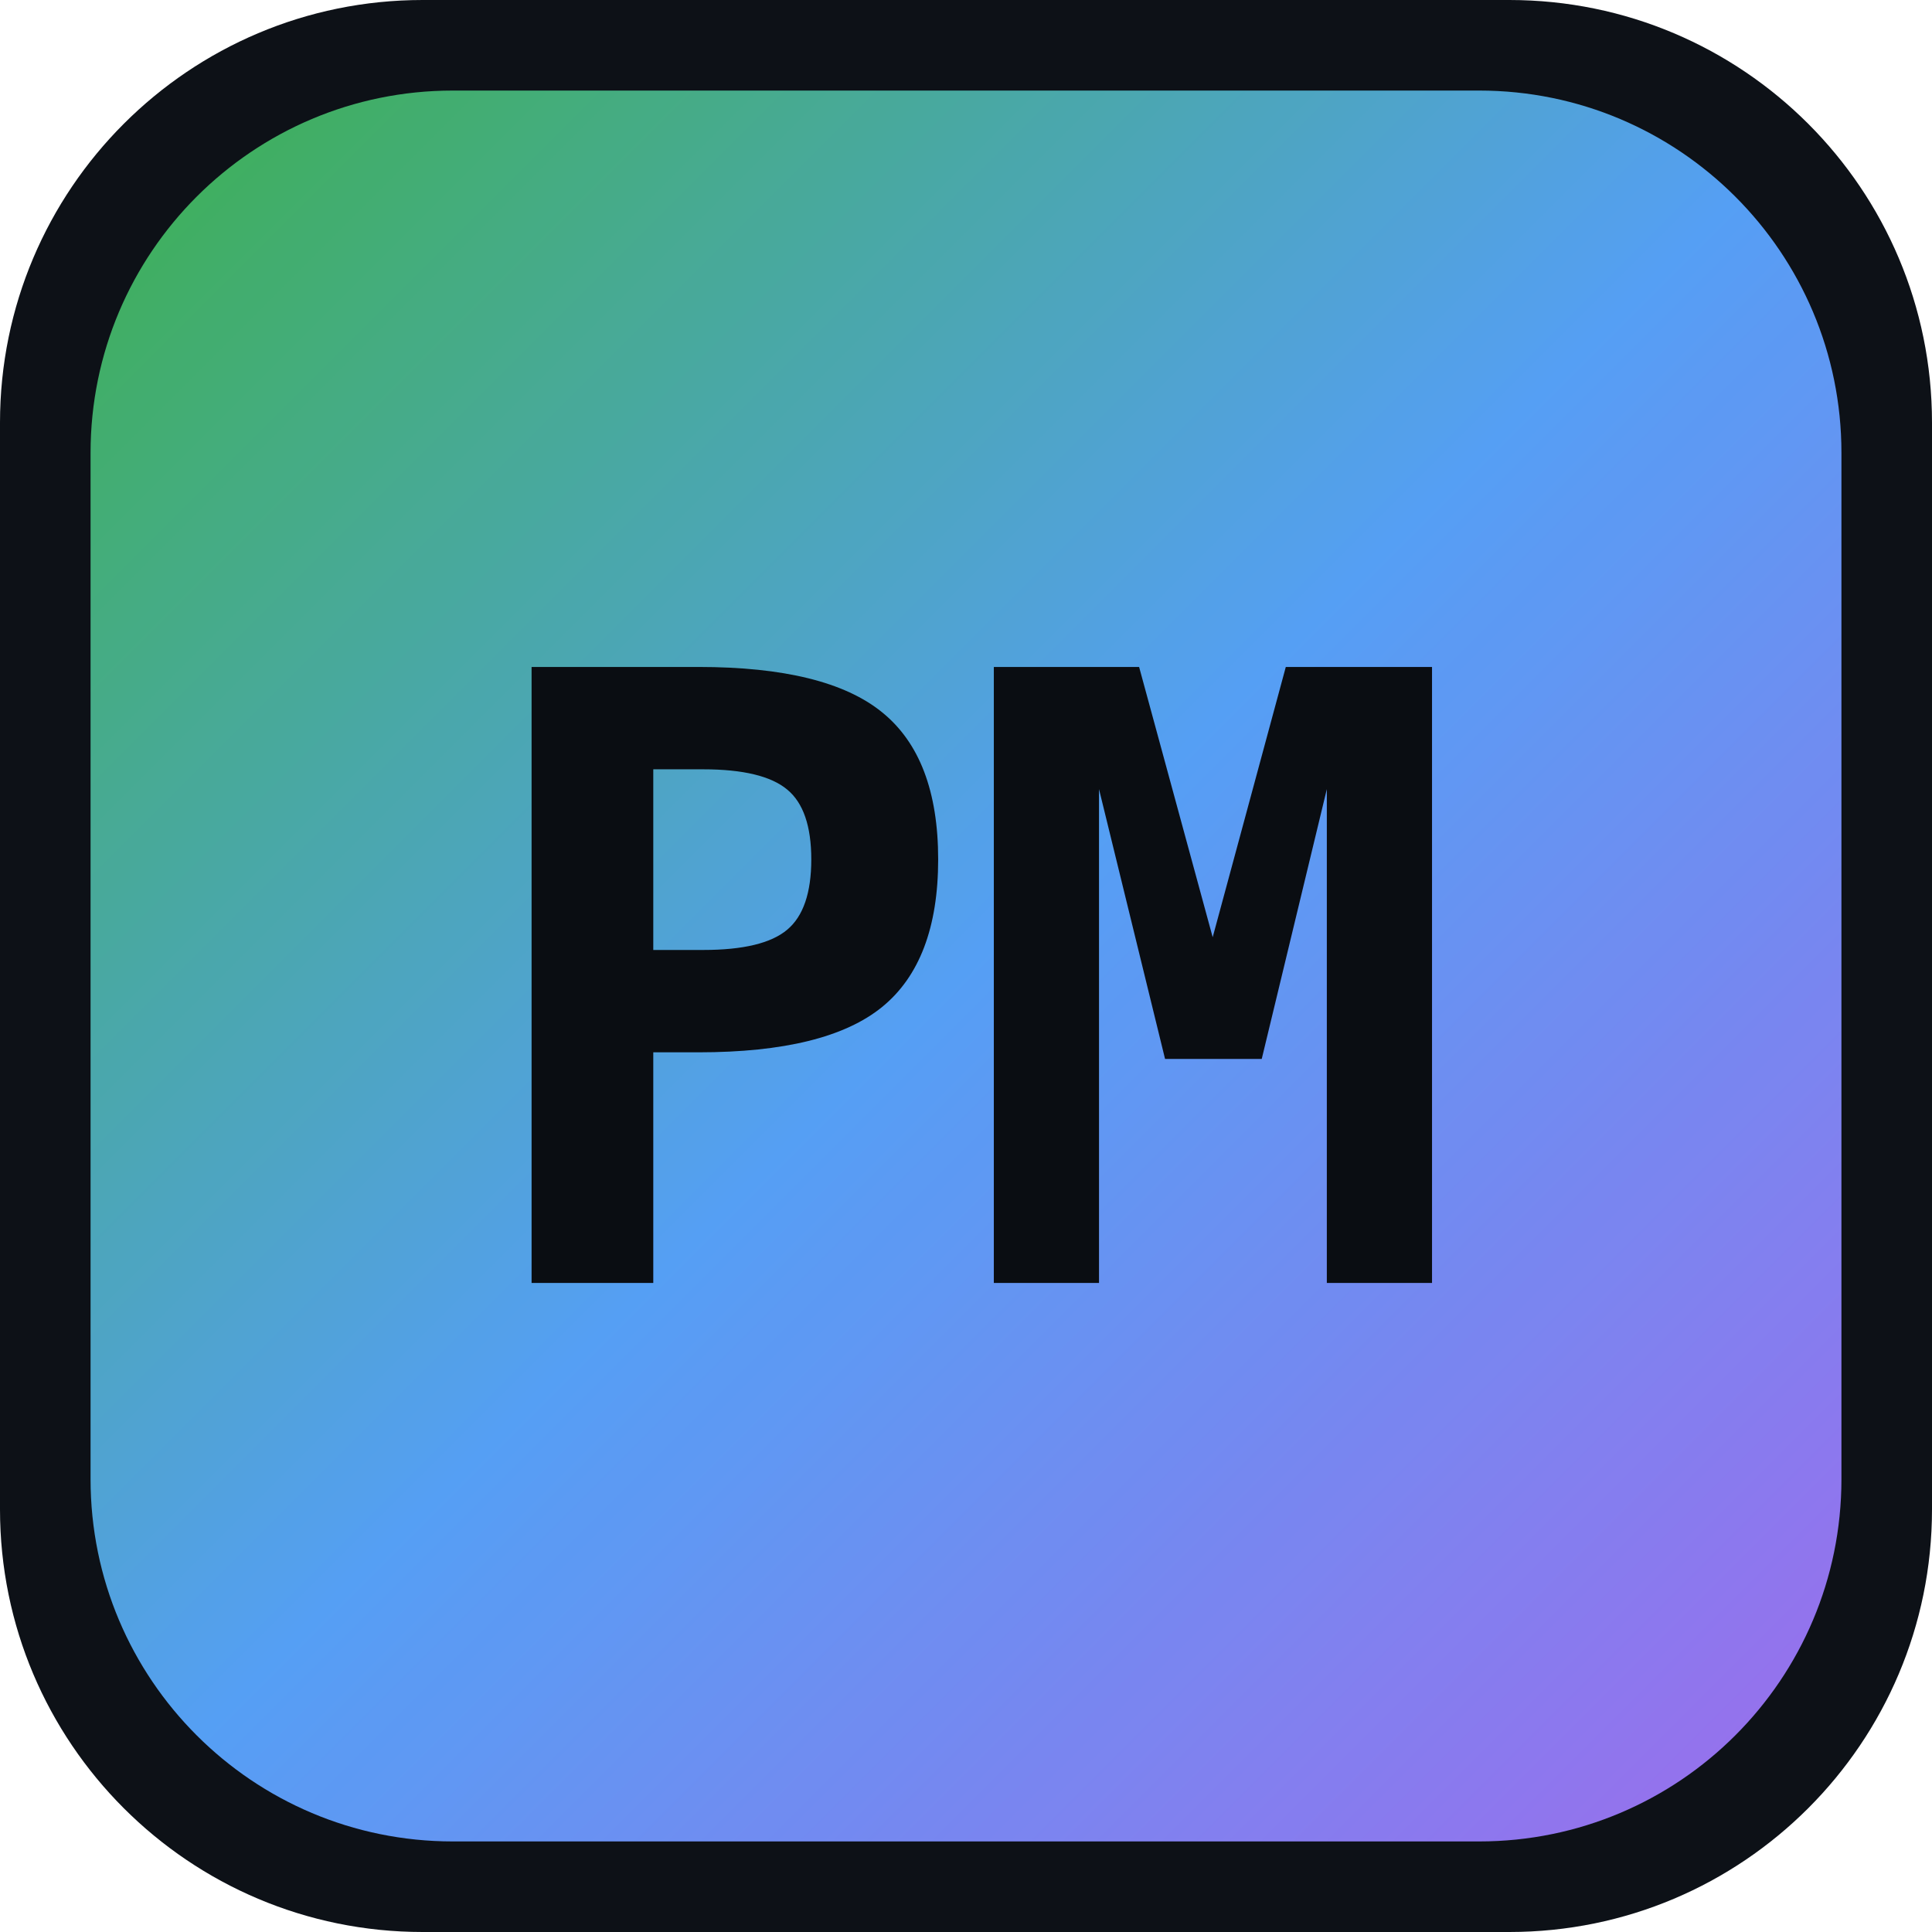
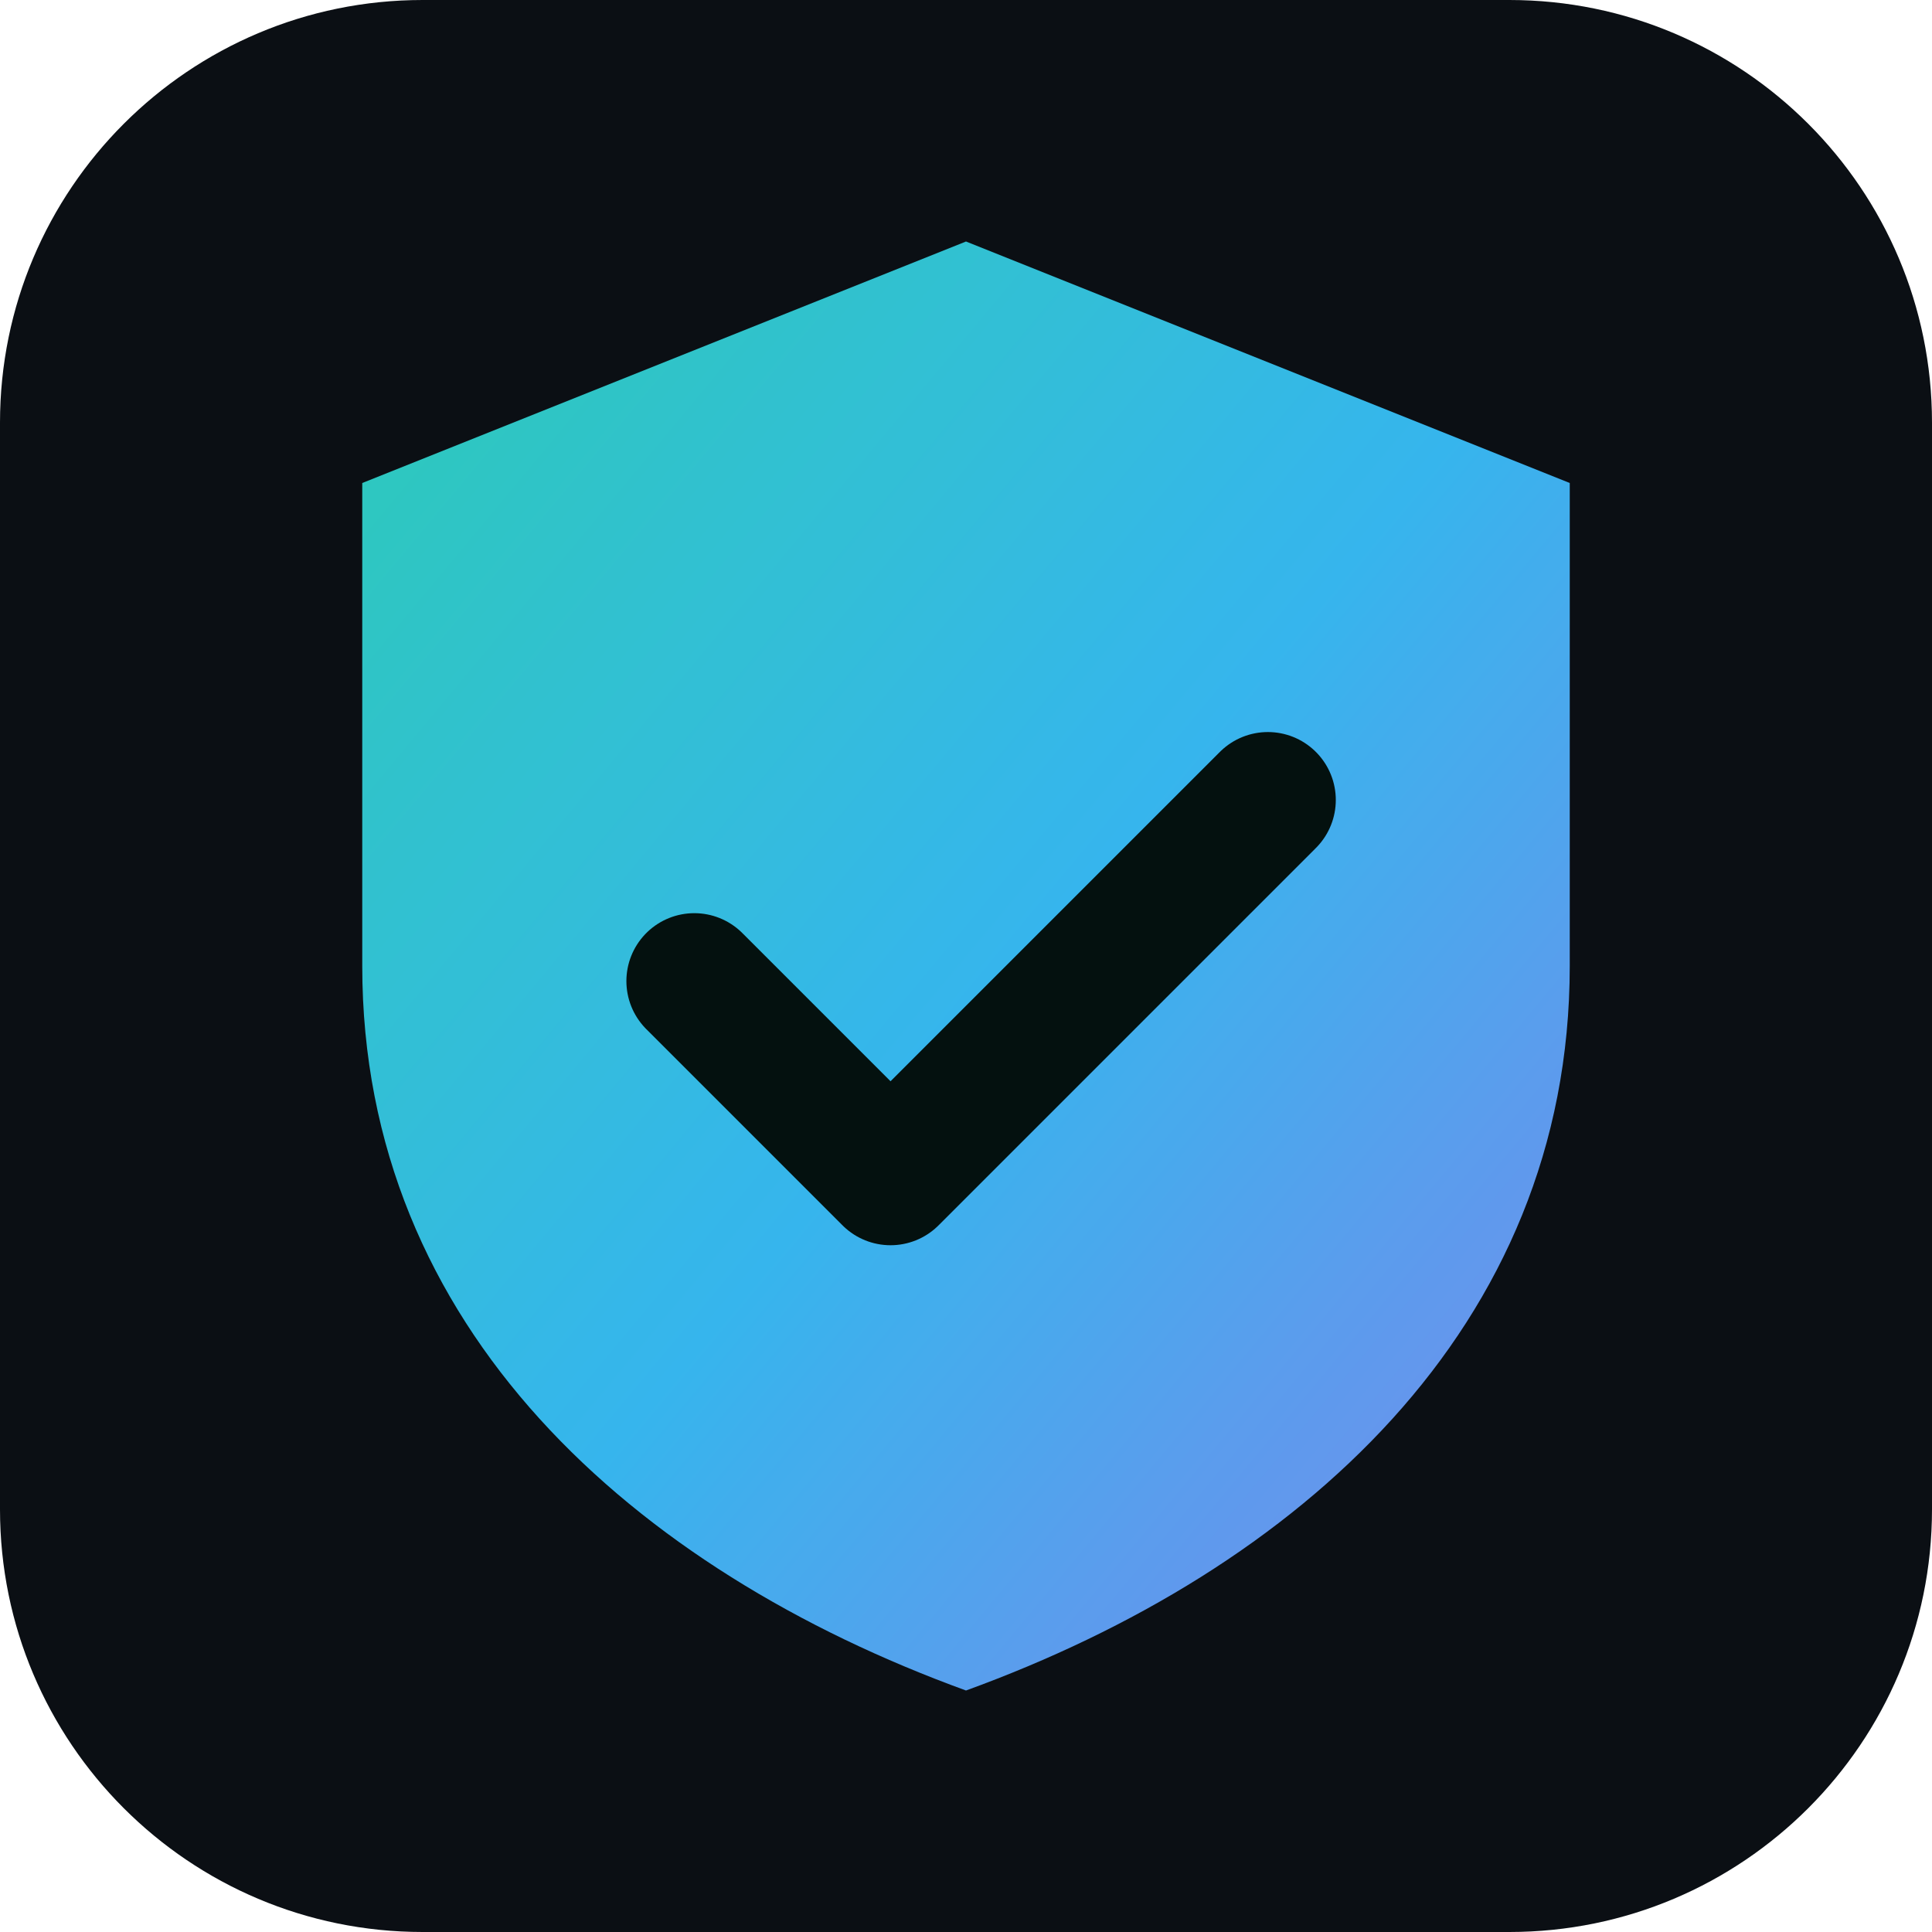
<svg xmlns="http://www.w3.org/2000/svg" viewBox="0 0 64 64">
  <defs>
    <linearGradient id="g" x1="0" y1="0" x2="1" y2="1">
-       <stop offset="0%" stop-color="#3fb950" />
-       <stop offset="50%" stop-color="#58a6ff" />
-       <stop offset="100%" stop-color="#a371f7" />
+       <stop offset="0%" stop-color="#2dd4bf" />
+       <stop offset="52%" stop-color="#38bdf8" />
+       <stop offset="100%" stop-color="#818cf8" />
    </linearGradient>
  </defs>
-   <rect width="64" height="64" rx="14" fill="#0d1117" />
-   <rect x="3" y="3" width="58" height="58" rx="12" fill="url(#g)" opacity="0.95" />
-   <text x="50%" y="54%" text-anchor="middle" dominant-baseline="middle" font-family="ui-monospace, SFMono-Regular, Menlo, monospace" font-weight="800" font-size="28" fill="#0a0d12" letter-spacing="-0.5">PM</text>
+   <rect width="64" height="64" rx="14" fill="#0b0f14" />
+   <path d="M32 8 L52 16 V32 C52 44 43 52 32 56 C21 52 12 44 12 32 V16 Z" fill="url(#g)" opacity="0.95" />
+   <path d="M23 32.5 l6.5 6.5 L42 26.5" fill="none" stroke="#04110f" stroke-width="4.5" stroke-linecap="round" stroke-linejoin="round" />
</svg>
